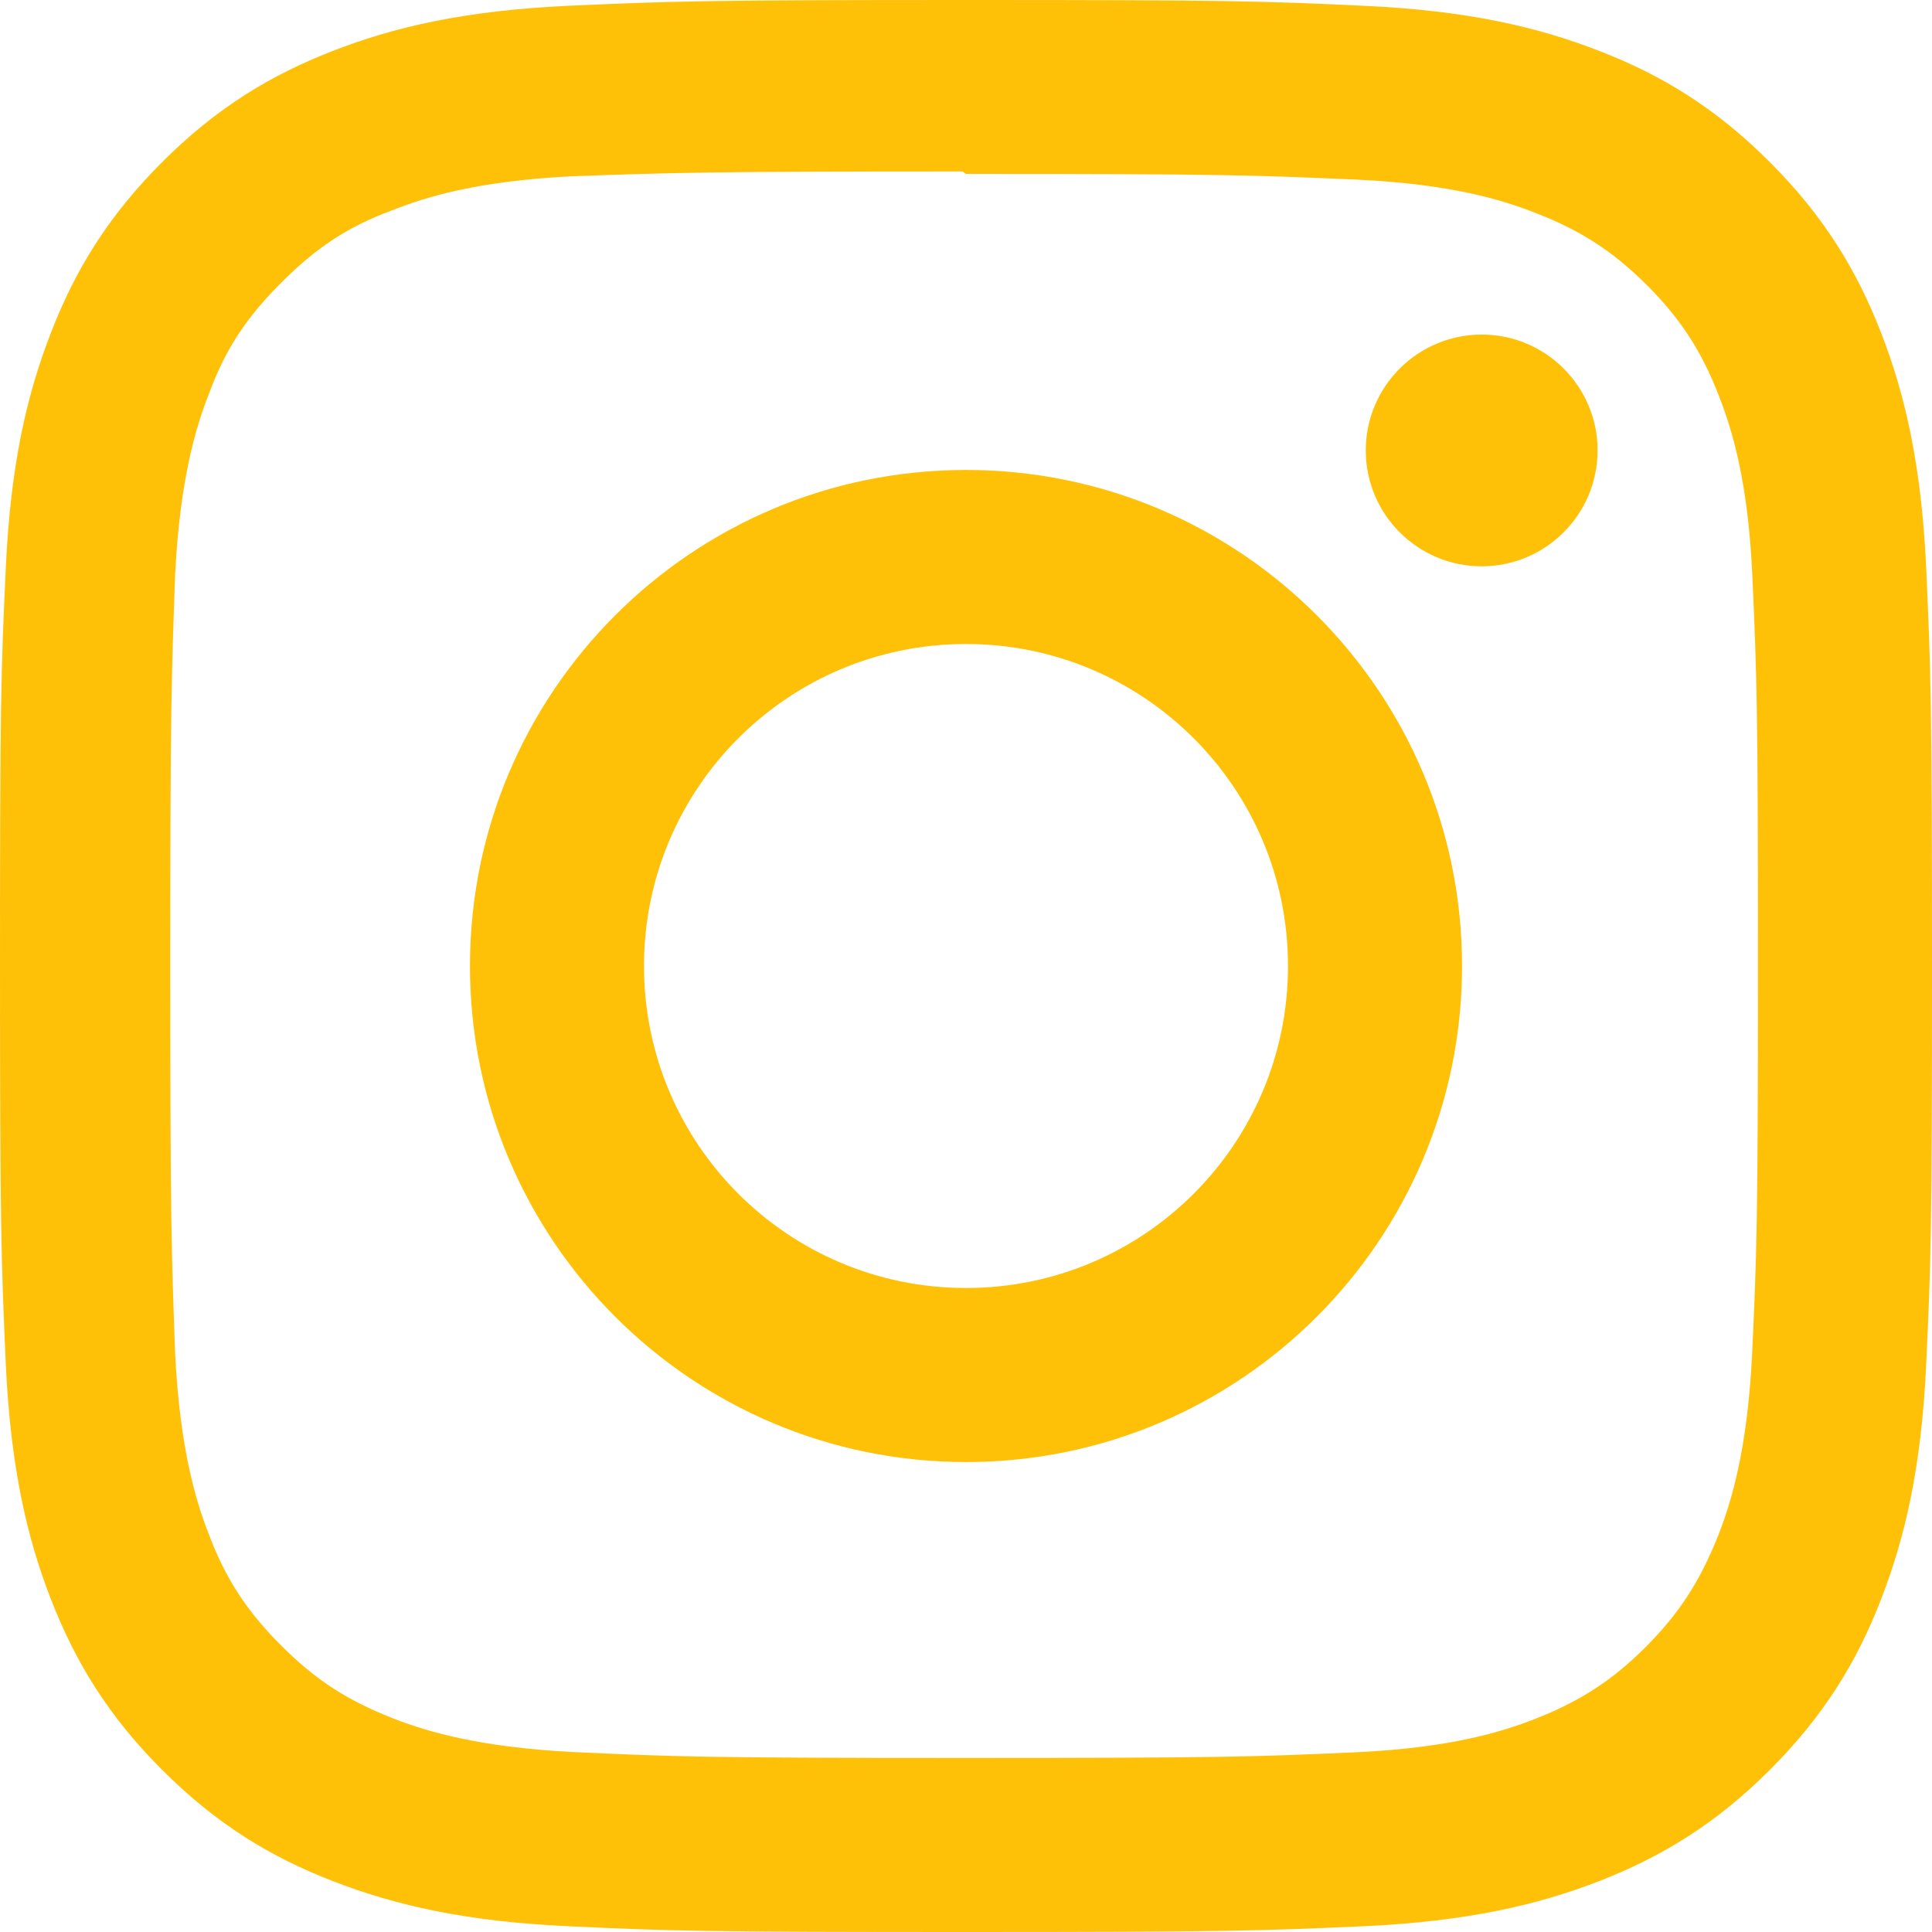
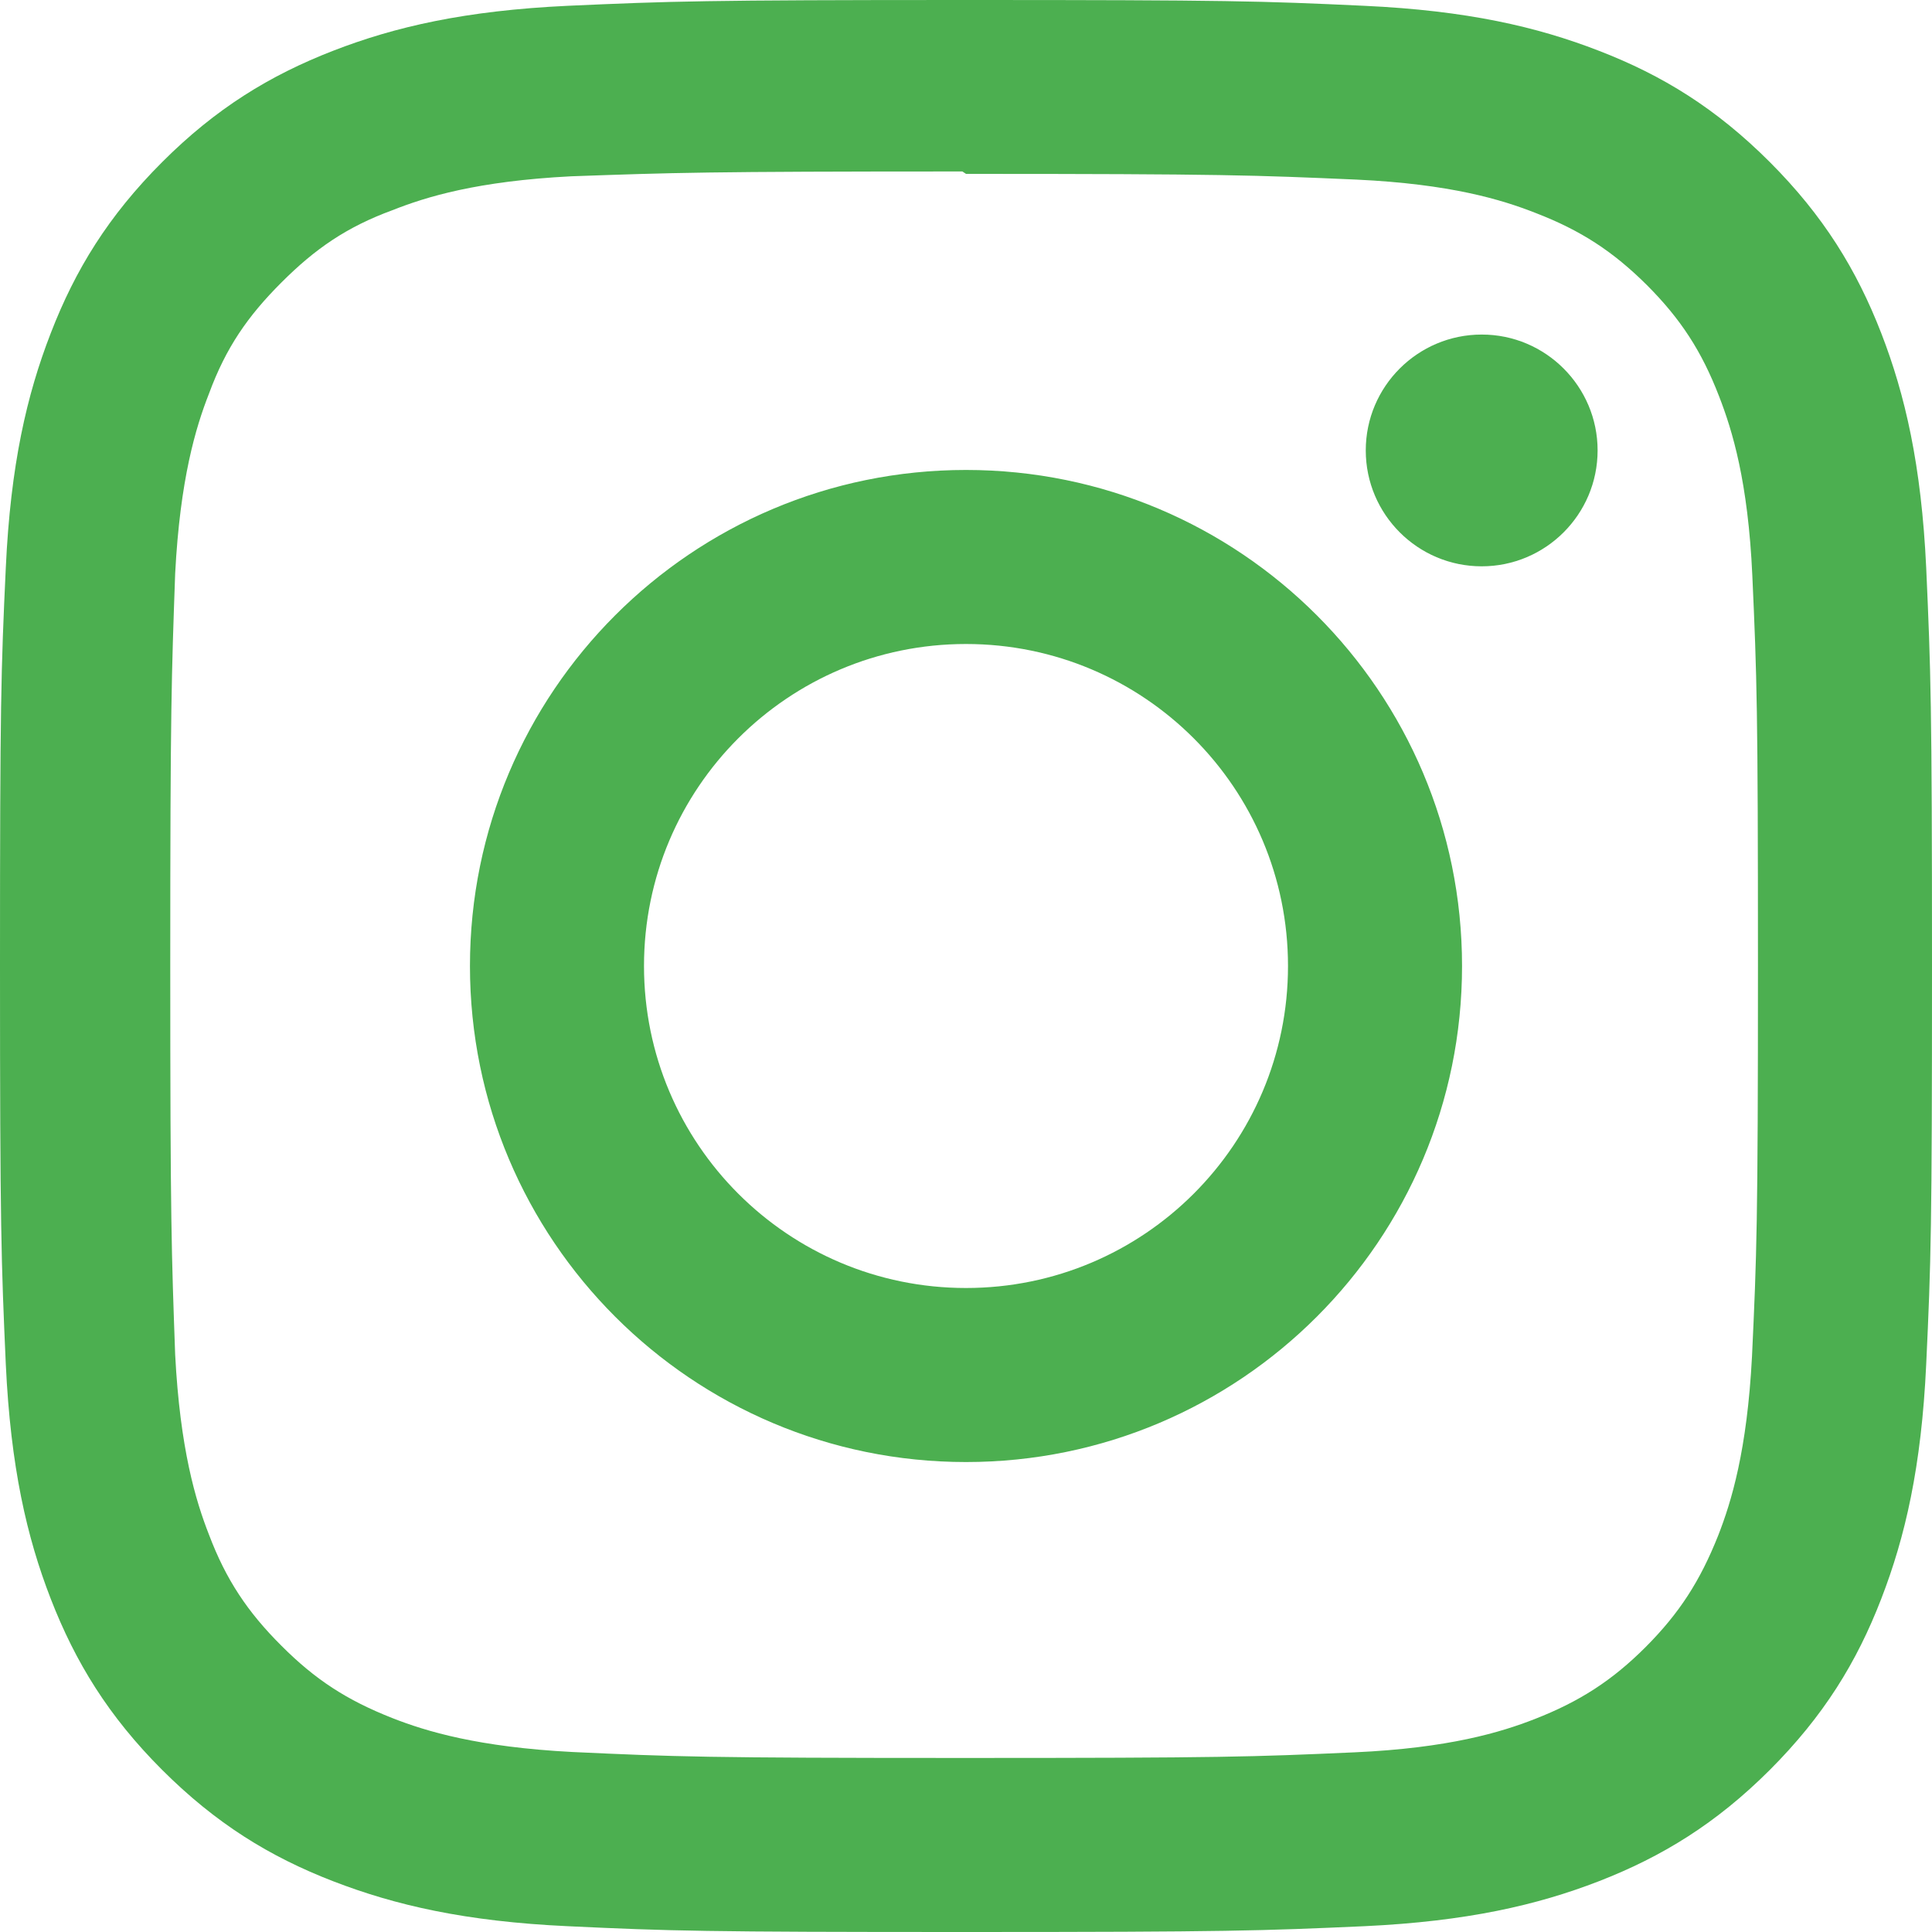
<svg xmlns="http://www.w3.org/2000/svg" role="img" viewBox="0 0 24 24">
-   <path d="M12 0C8.74 0 8.333.015 7.053.072 5.775.132 4.905.333 4.14.63c-.789.306-1.459.717-2.126 1.384S.935 3.35.63 4.14C.333 4.905.131 5.775.072 7.053.012 8.333 0 8.74 0 12s.015 3.667.072 4.947c.06 1.277.261 2.148.558 2.913.306.788.717 1.459 1.384 2.126.667.666 1.336 1.079 2.126 1.384.766.296 1.636.499 2.913.558C8.333 23.988 8.74 24 12 24s3.667-.015 4.947-.072c1.277-.06 2.148-.262 2.913-.558.788-.306 1.459-.718 2.126-1.384.666-.667 1.079-1.335 1.384-2.126.296-.765.499-1.636.558-2.913.06-1.28.072-1.687.072-4.947s-.015-3.667-.072-4.947c-.06-1.277-.262-2.149-.558-2.913-.306-.789-.718-1.459-1.384-2.126C21.319 1.347 20.651.935 19.86.63c-.765-.297-1.636-.499-2.913-.558C15.667.012 15.26 0 12 0zm0 2.16c3.203 0 3.585.016 4.85.071 1.17.055 1.805.249 2.227.415.562.217.96.477 1.382.896.419.42.679.819.896 1.381.164.422.36 1.057.413 2.227.057 1.266.07 1.646.07 4.85s-.015 3.585-.074 4.85c-.061 1.17-.256 1.805-.421 2.227-.224.562-.479.96-.899 1.382-.419.419-.824.679-1.38.896-.42.164-1.065.36-2.235.413-1.274.057-1.649.07-4.859.07-3.211 0-3.586-.015-4.859-.074-1.171-.061-1.816-.256-2.236-.421-.569-.224-.96-.479-1.379-.899-.421-.419-.69-.824-.9-1.38-.165-.42-.359-1.065-.42-2.235-.045-1.26-.061-1.649-.061-4.844 0-3.196.016-3.586.061-4.861.061-1.17.255-1.814.42-2.234.21-.57.479-.96.9-1.381.419-.419.81-.689 1.379-.898.42-.166 1.051-.361 2.221-.421 1.275-.045 1.65-.06 4.859-.06l.045.03zm0 3.678c-3.405 0-6.162 2.76-6.162 6.162 0 3.405 2.76 6.162 6.162 6.162 3.405 0 6.162-2.76 6.162-6.162 0-3.405-2.76-6.162-6.162-6.162zM12 16c-2.21 0-4-1.79-4-4s1.79-4 4-4 4 1.79 4 4-1.79 4-4 4zm7.846-10.405c0 .795-.646 1.44-1.44 1.44-.795 0-1.44-.646-1.44-1.44 0-.794.646-1.439 1.44-1.439.793-.001 1.44.645 1.44 1.439z" fill="#ffc107" />
+   <path d="M12 0C8.74 0 8.333.015 7.053.072 5.775.132 4.905.333 4.14.63c-.789.306-1.459.717-2.126 1.384S.935 3.35.63 4.14C.333 4.905.131 5.775.072 7.053.012 8.333 0 8.74 0 12s.015 3.667.072 4.947c.06 1.277.261 2.148.558 2.913.306.788.717 1.459 1.384 2.126.667.666 1.336 1.079 2.126 1.384.766.296 1.636.499 2.913.558C8.333 23.988 8.74 24 12 24s3.667-.015 4.947-.072c1.277-.06 2.148-.262 2.913-.558.788-.306 1.459-.718 2.126-1.384.666-.667 1.079-1.335 1.384-2.126.296-.765.499-1.636.558-2.913.06-1.28.072-1.687.072-4.947s-.015-3.667-.072-4.947c-.06-1.277-.262-2.149-.558-2.913-.306-.789-.718-1.459-1.384-2.126C21.319 1.347 20.651.935 19.86.63c-.765-.297-1.636-.499-2.913-.558C15.667.012 15.26 0 12 0zm0 2.16c3.203 0 3.585.016 4.85.071 1.17.055 1.805.249 2.227.415.562.217.96.477 1.382.896.419.42.679.819.896 1.381.164.422.36 1.057.413 2.227.057 1.266.07 1.646.07 4.85s-.015 3.585-.074 4.85c-.061 1.17-.256 1.805-.421 2.227-.224.562-.479.96-.899 1.382-.419.419-.824.679-1.38.896-.42.164-1.065.36-2.235.413-1.274.057-1.649.07-4.859.07-3.211 0-3.586-.015-4.859-.074-1.171-.061-1.816-.256-2.236-.421-.569-.224-.96-.479-1.379-.899-.421-.419-.69-.824-.9-1.38-.165-.42-.359-1.065-.42-2.235-.045-1.26-.061-1.649-.061-4.844 0-3.196.016-3.586.061-4.861.061-1.17.255-1.814.42-2.234.21-.57.479-.96.9-1.381.419-.419.81-.689 1.379-.898.42-.166 1.051-.361 2.221-.421 1.275-.045 1.65-.06 4.859-.06l.045.03zm0 3.678c-3.405 0-6.162 2.76-6.162 6.162 0 3.405 2.76 6.162 6.162 6.162 3.405 0 6.162-2.76 6.162-6.162 0-3.405-2.76-6.162-6.162-6.162zM12 16c-2.21 0-4-1.79-4-4s1.79-4 4-4 4 1.79 4 4-1.79 4-4 4zm7.846-10.405c0 .795-.646 1.44-1.44 1.44-.795 0-1.44-.646-1.44-1.44 0-.794.646-1.439 1.44-1.439.793-.001 1.44.645 1.44 1.439z" fill="#4caf50" />
</svg>
